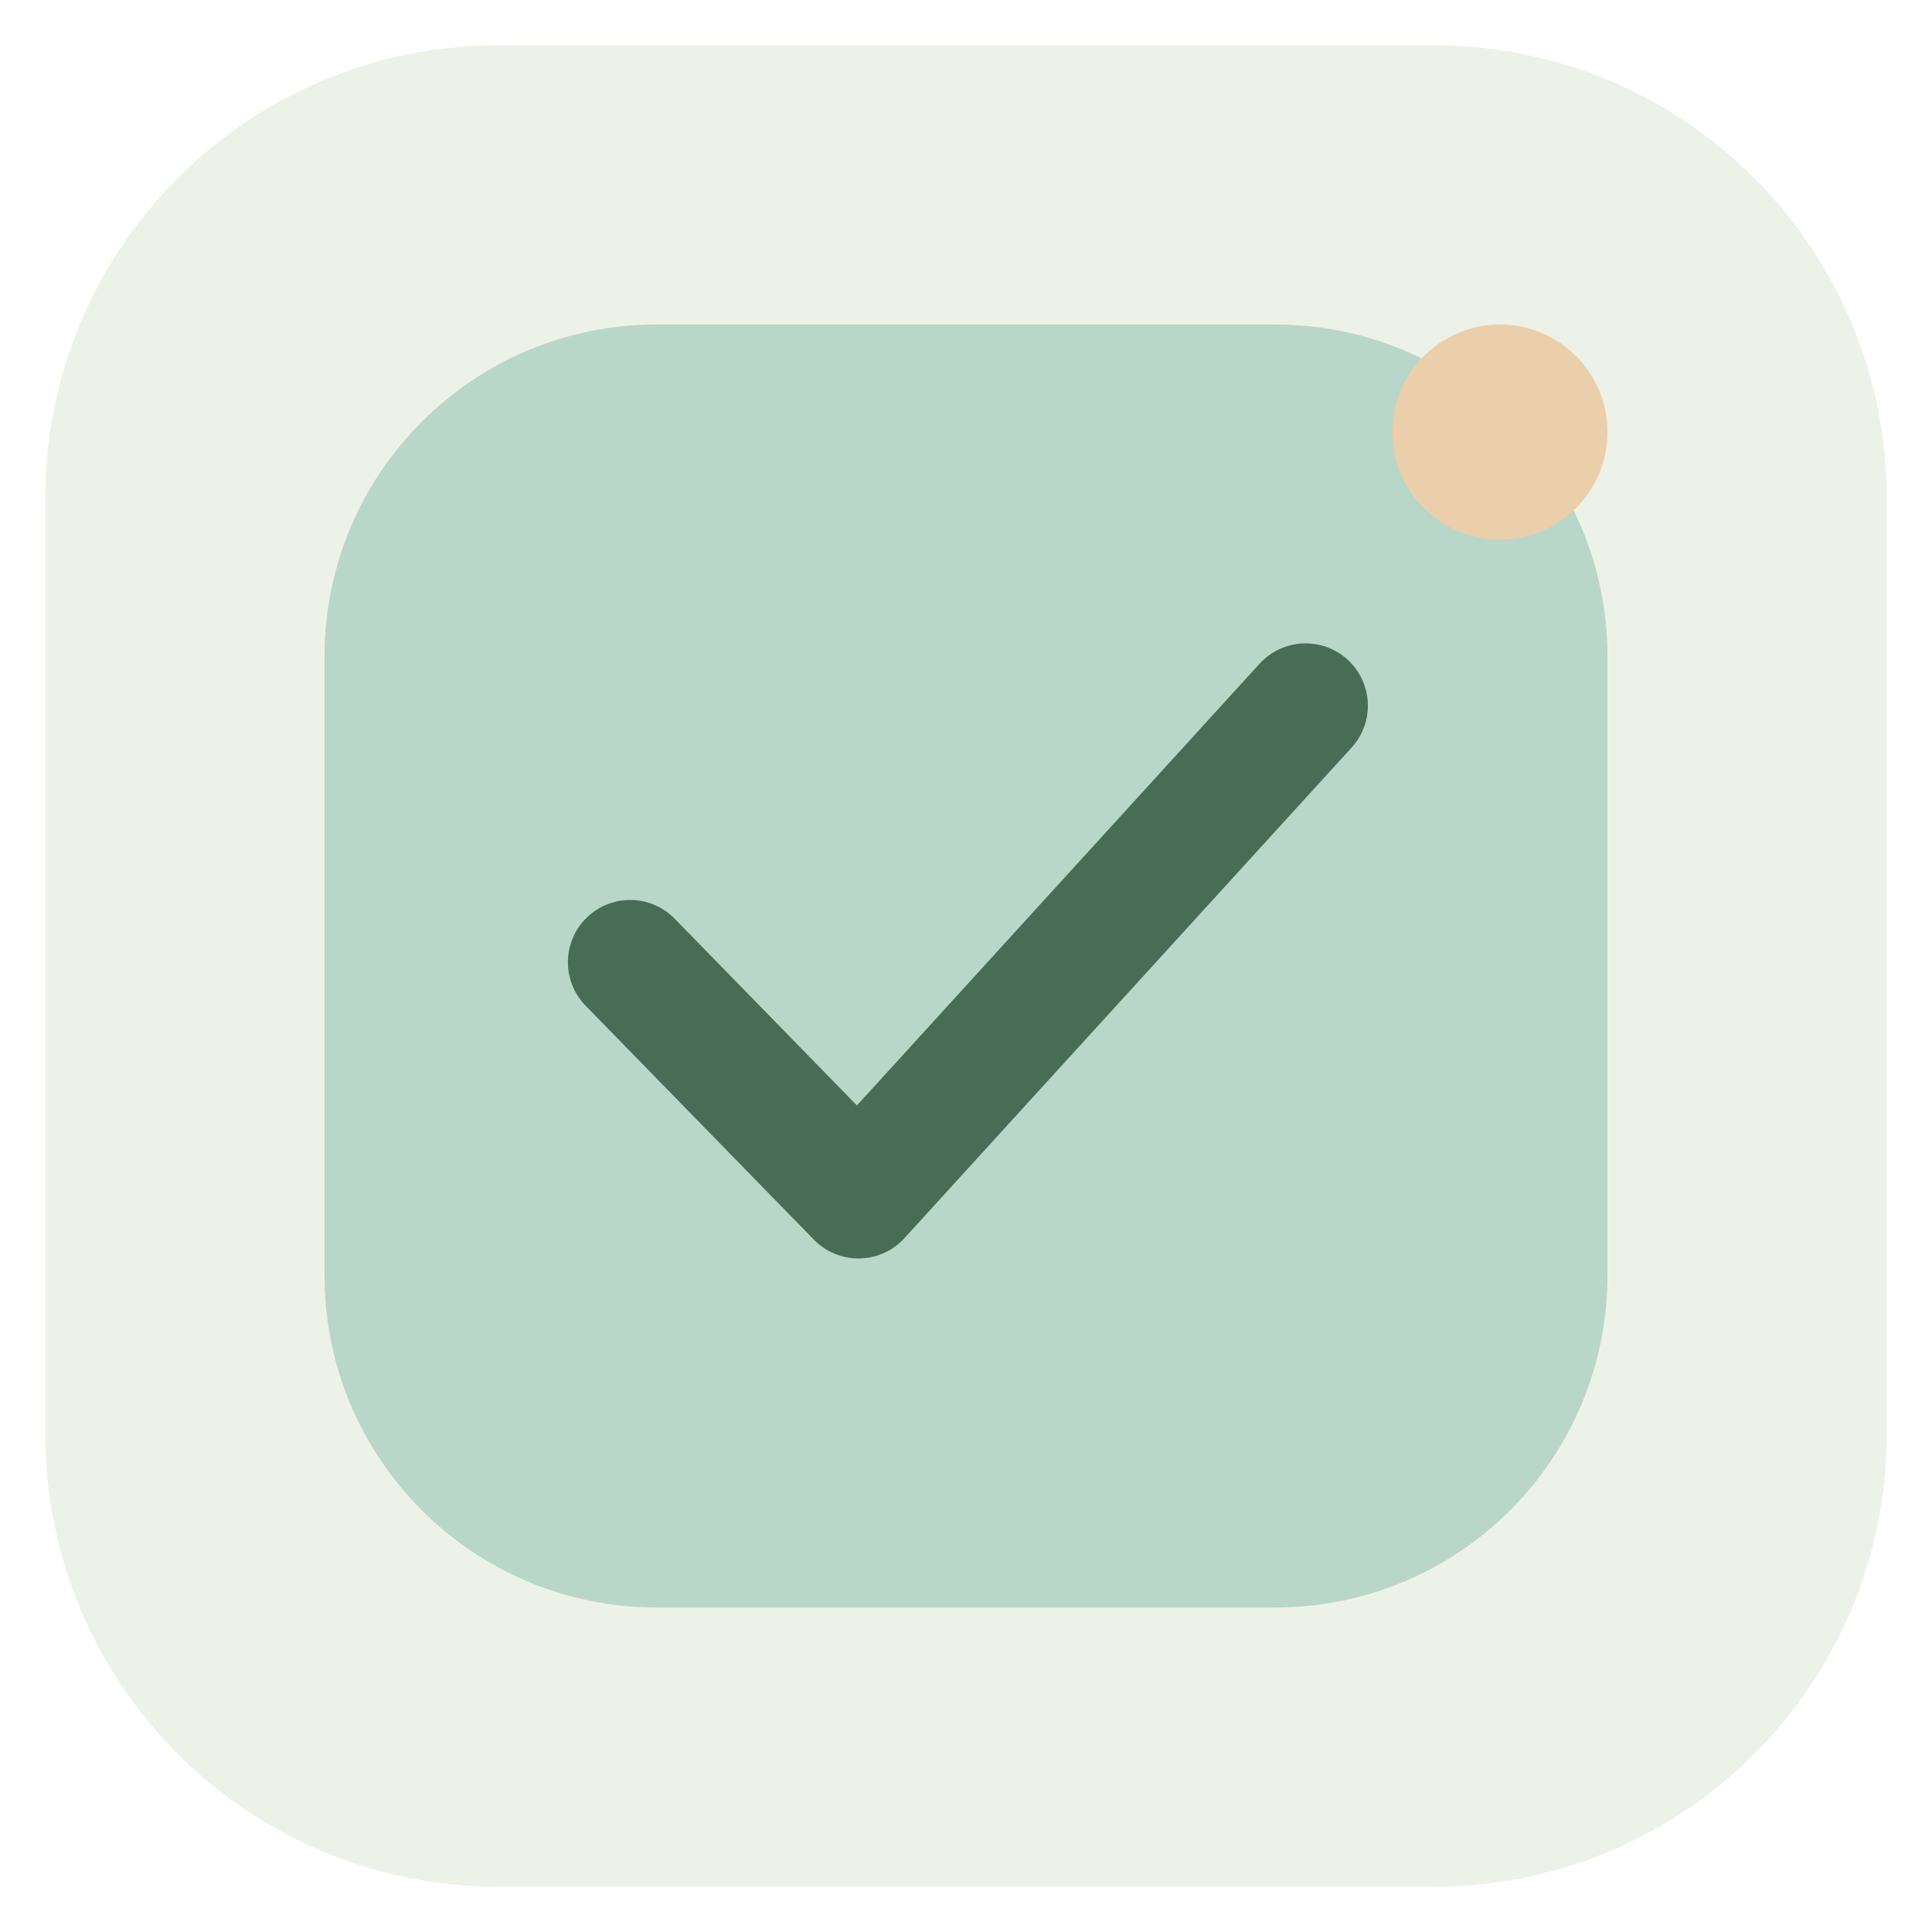
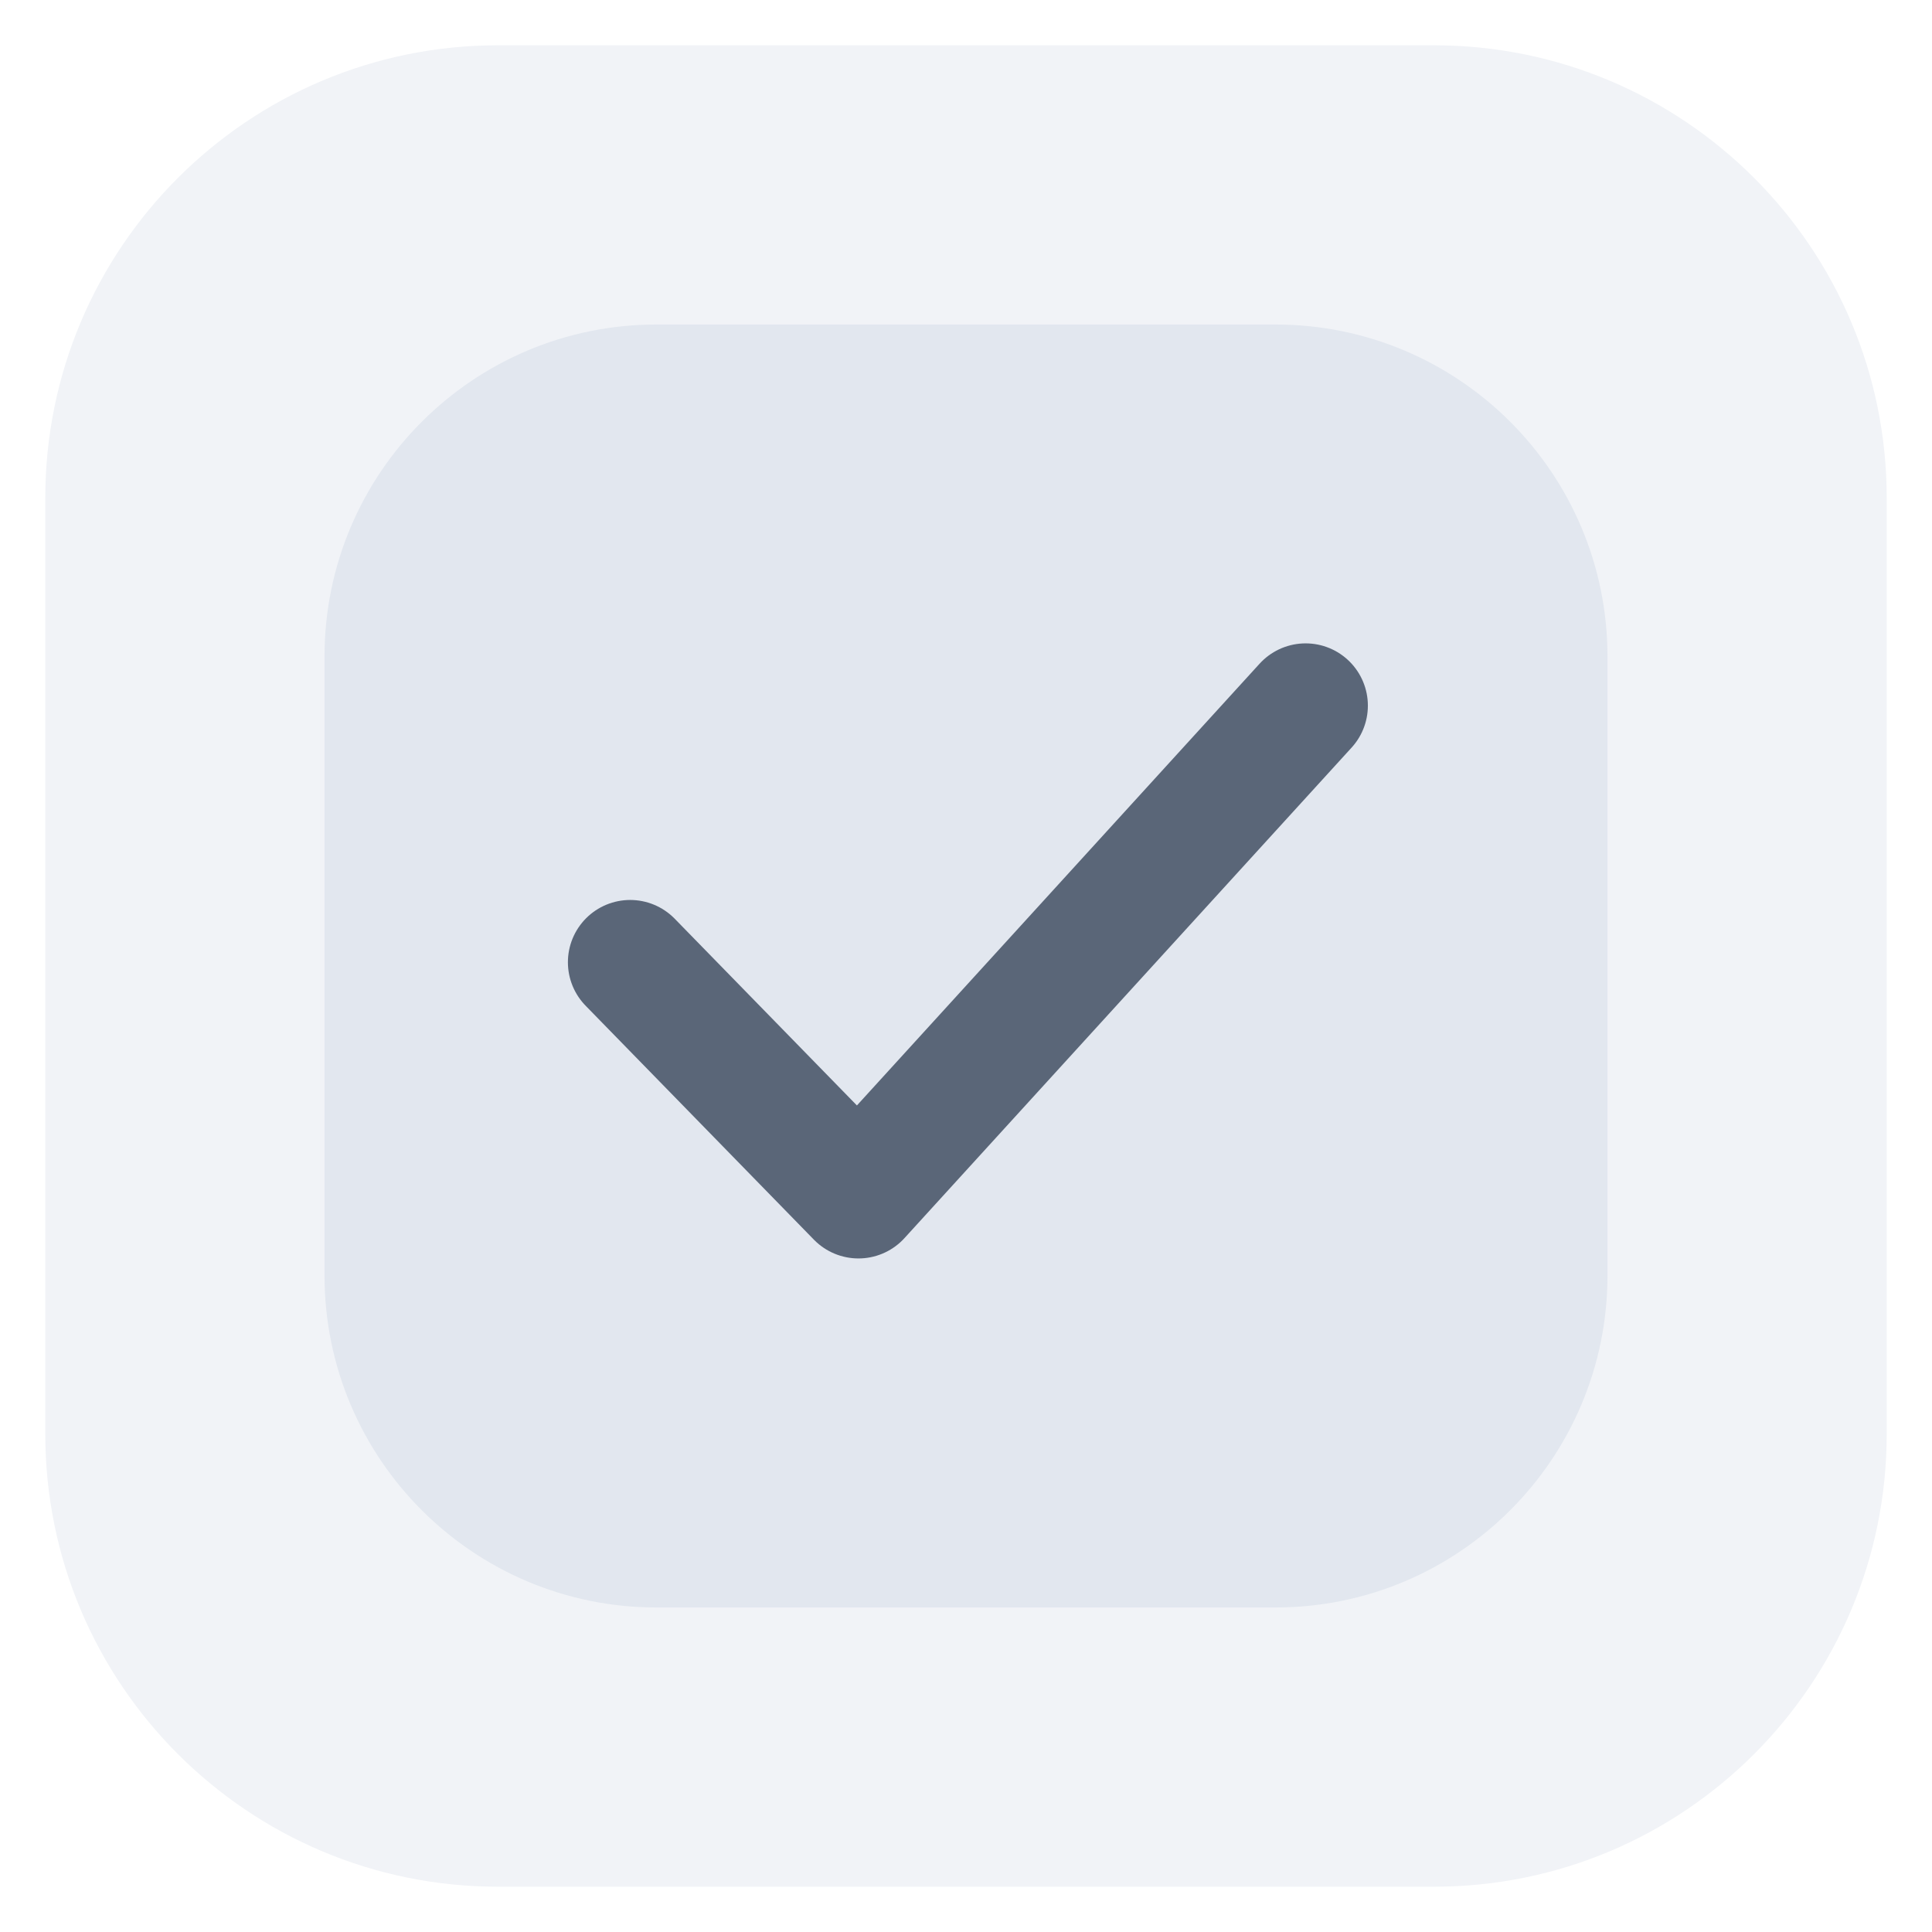
<svg xmlns="http://www.w3.org/2000/svg" width="1024" height="1024" viewBox="0 0 1024 1024">
-   <rect x="24" y="24" width="976" height="976" rx="240" fill="#edf2e8" />
-   <rect x="172" y="172" width="680" height="680" rx="176" fill="#b9d7c8" />
-   <path d="m334 510 121 124 237-260" fill="none" stroke="#486c56" stroke-width="66" stroke-linecap="round" stroke-linejoin="round" />
-   <circle cx="795" cy="229" r="57" fill="#ebcfaa" />
+   <rect x="24" y="24" width="976" height="976" rx="240" fill="#f1f3f7" />
+   <rect x="172" y="172" width="680" height="680" rx="176" fill="#e2e7ef" />
+   <path d="m334 510 121 124 237-260" fill="none" stroke="#5a6678" stroke-width="66" stroke-linecap="round" stroke-linejoin="round" />
</svg>
